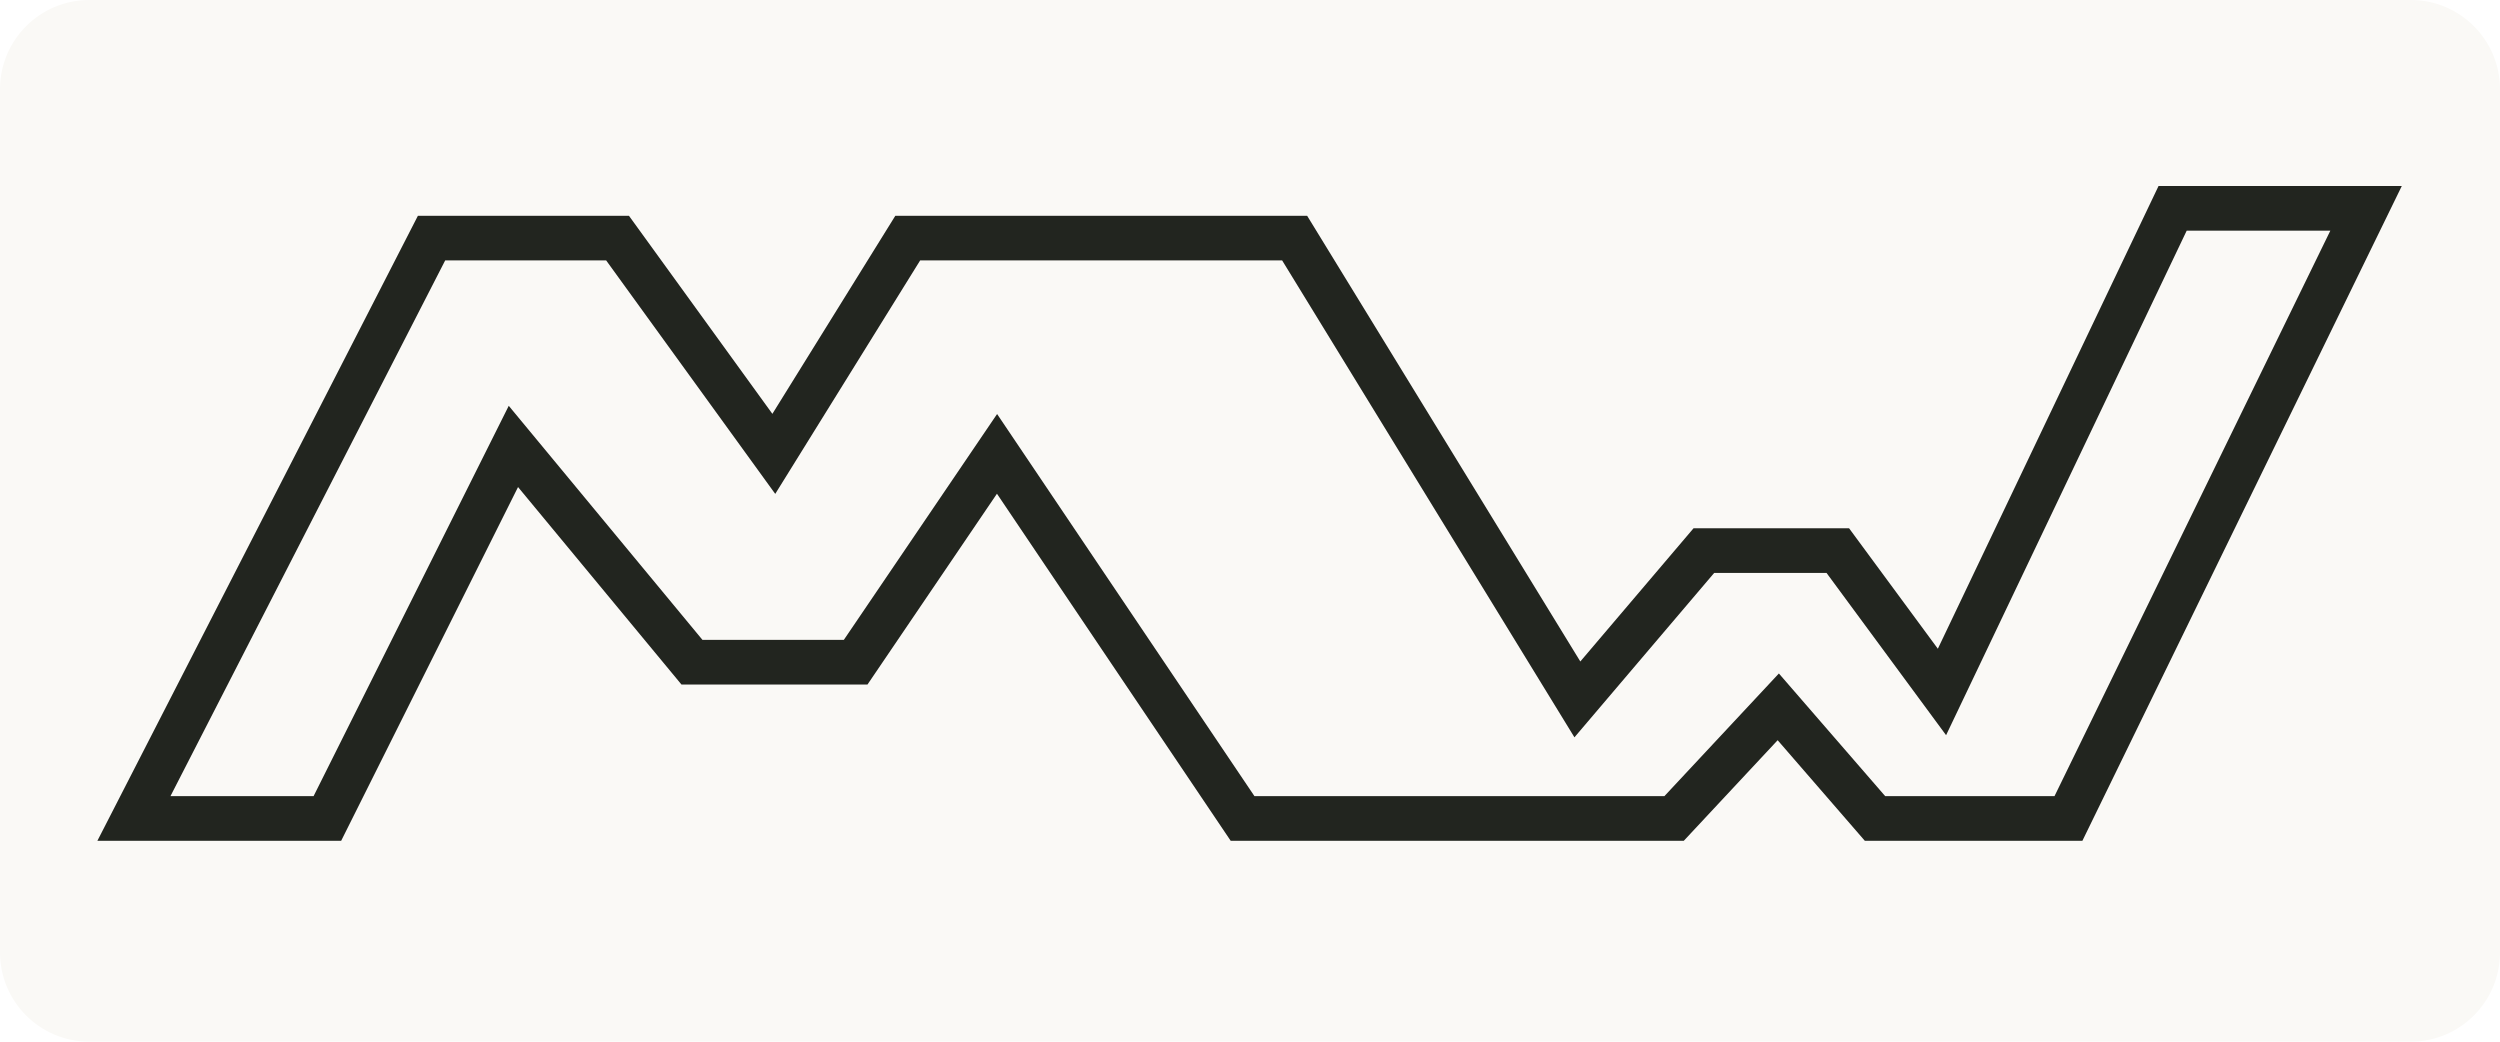
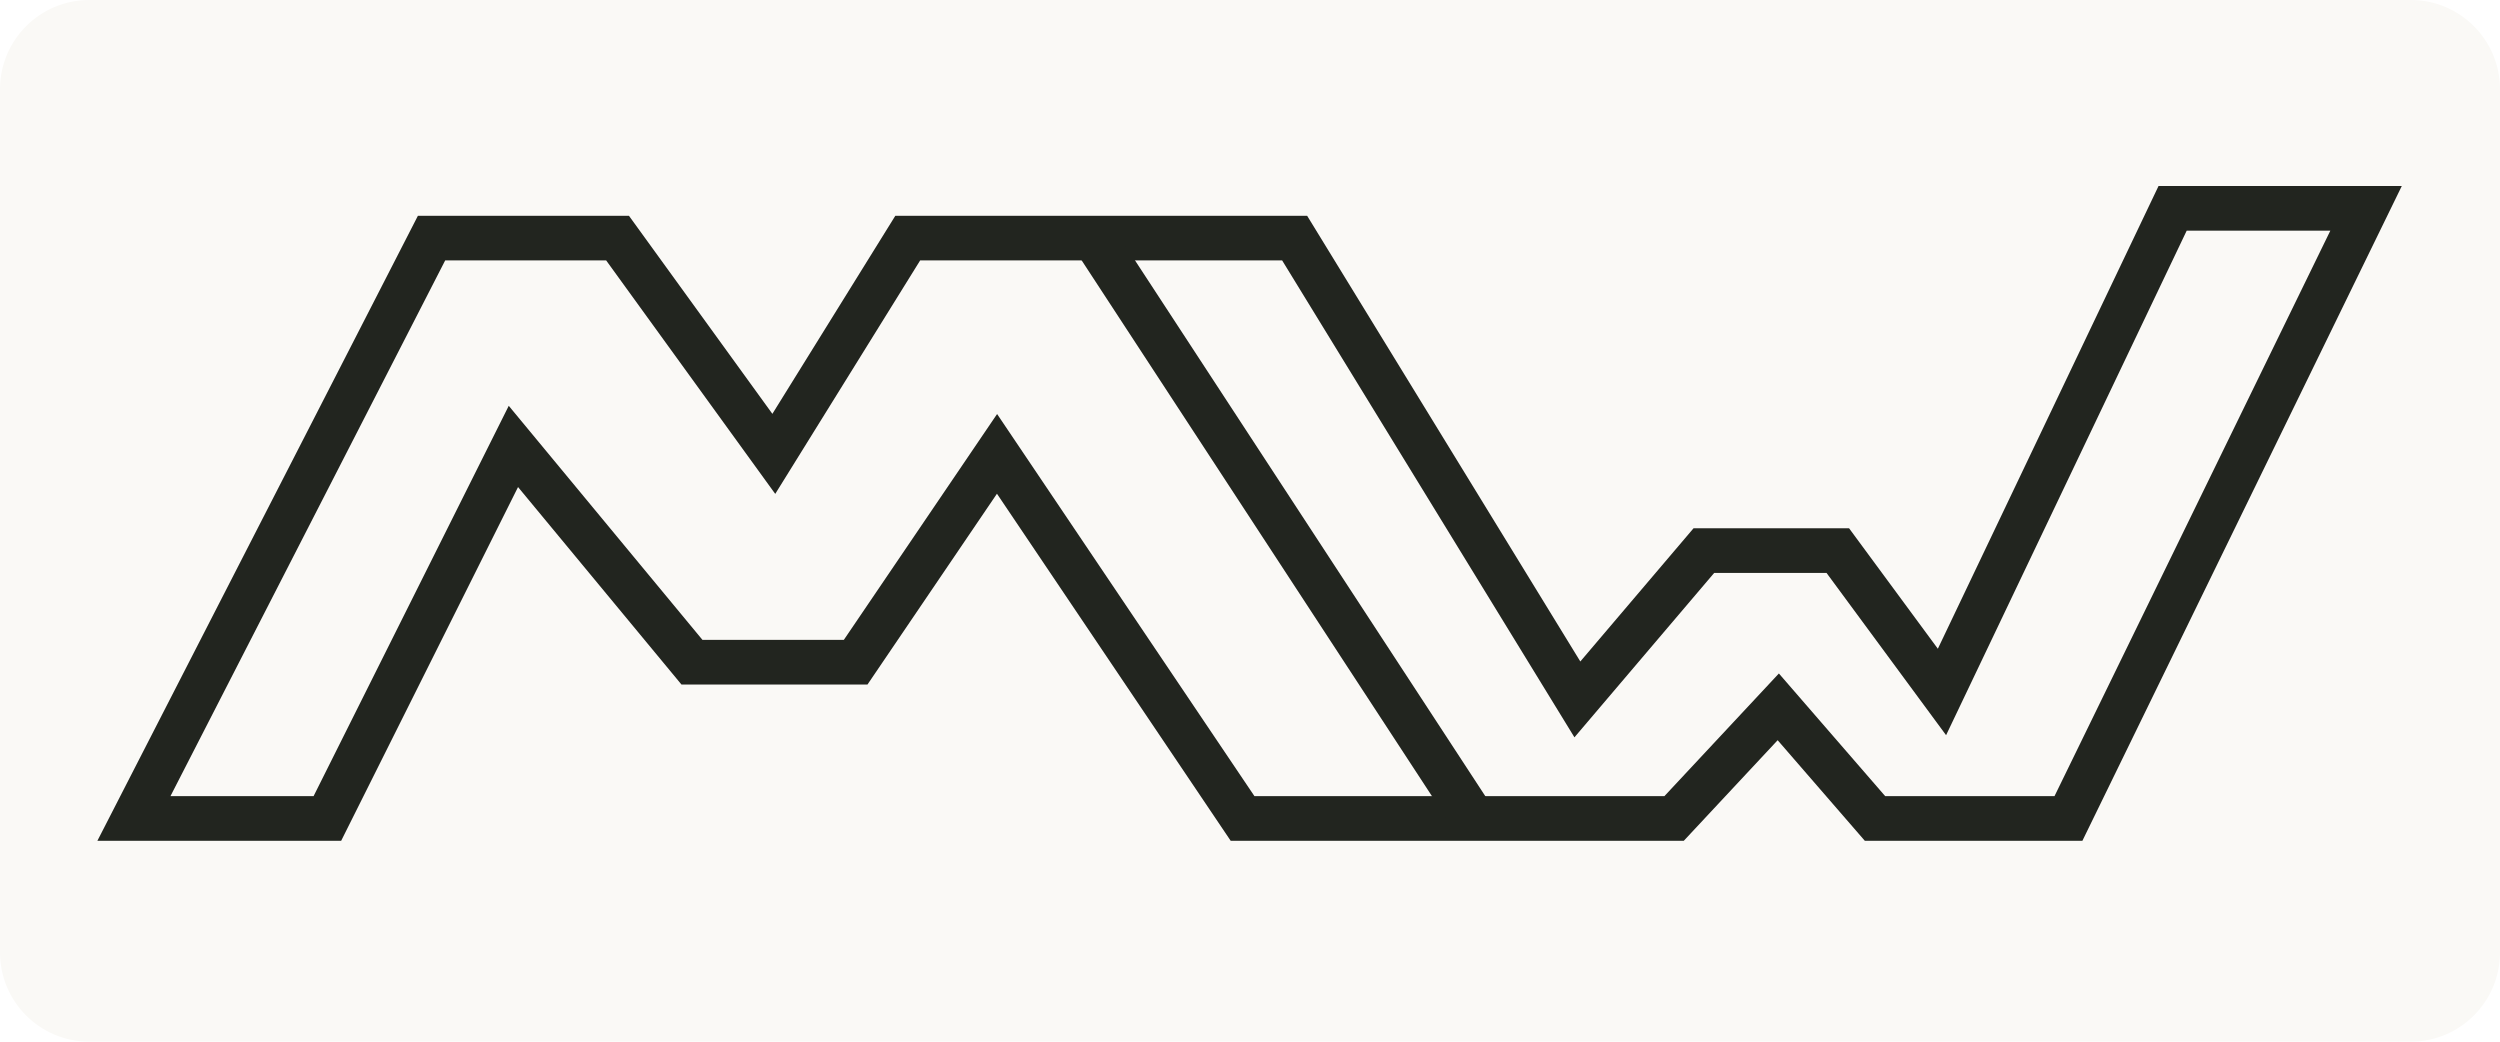
<svg xmlns="http://www.w3.org/2000/svg" viewBox="0 0 336 140">
  <rect width="336" height="140" rx="12" fill="#faf9f6" />
  <g transform="translate(10 18)" fill="none" stroke="#22251f" stroke-width="6" stroke-linejoin="miter">
    <path d="M8 92 48 14H73L94 43 112 14H164L202 76 219 56H237L251 75 282 10H308L268 92H242L229 77 215 92H157L124 43 105 71H83L59 42 34 92Z" />
+     <path d="M137 14 188 92" />
  </g>
</svg>
